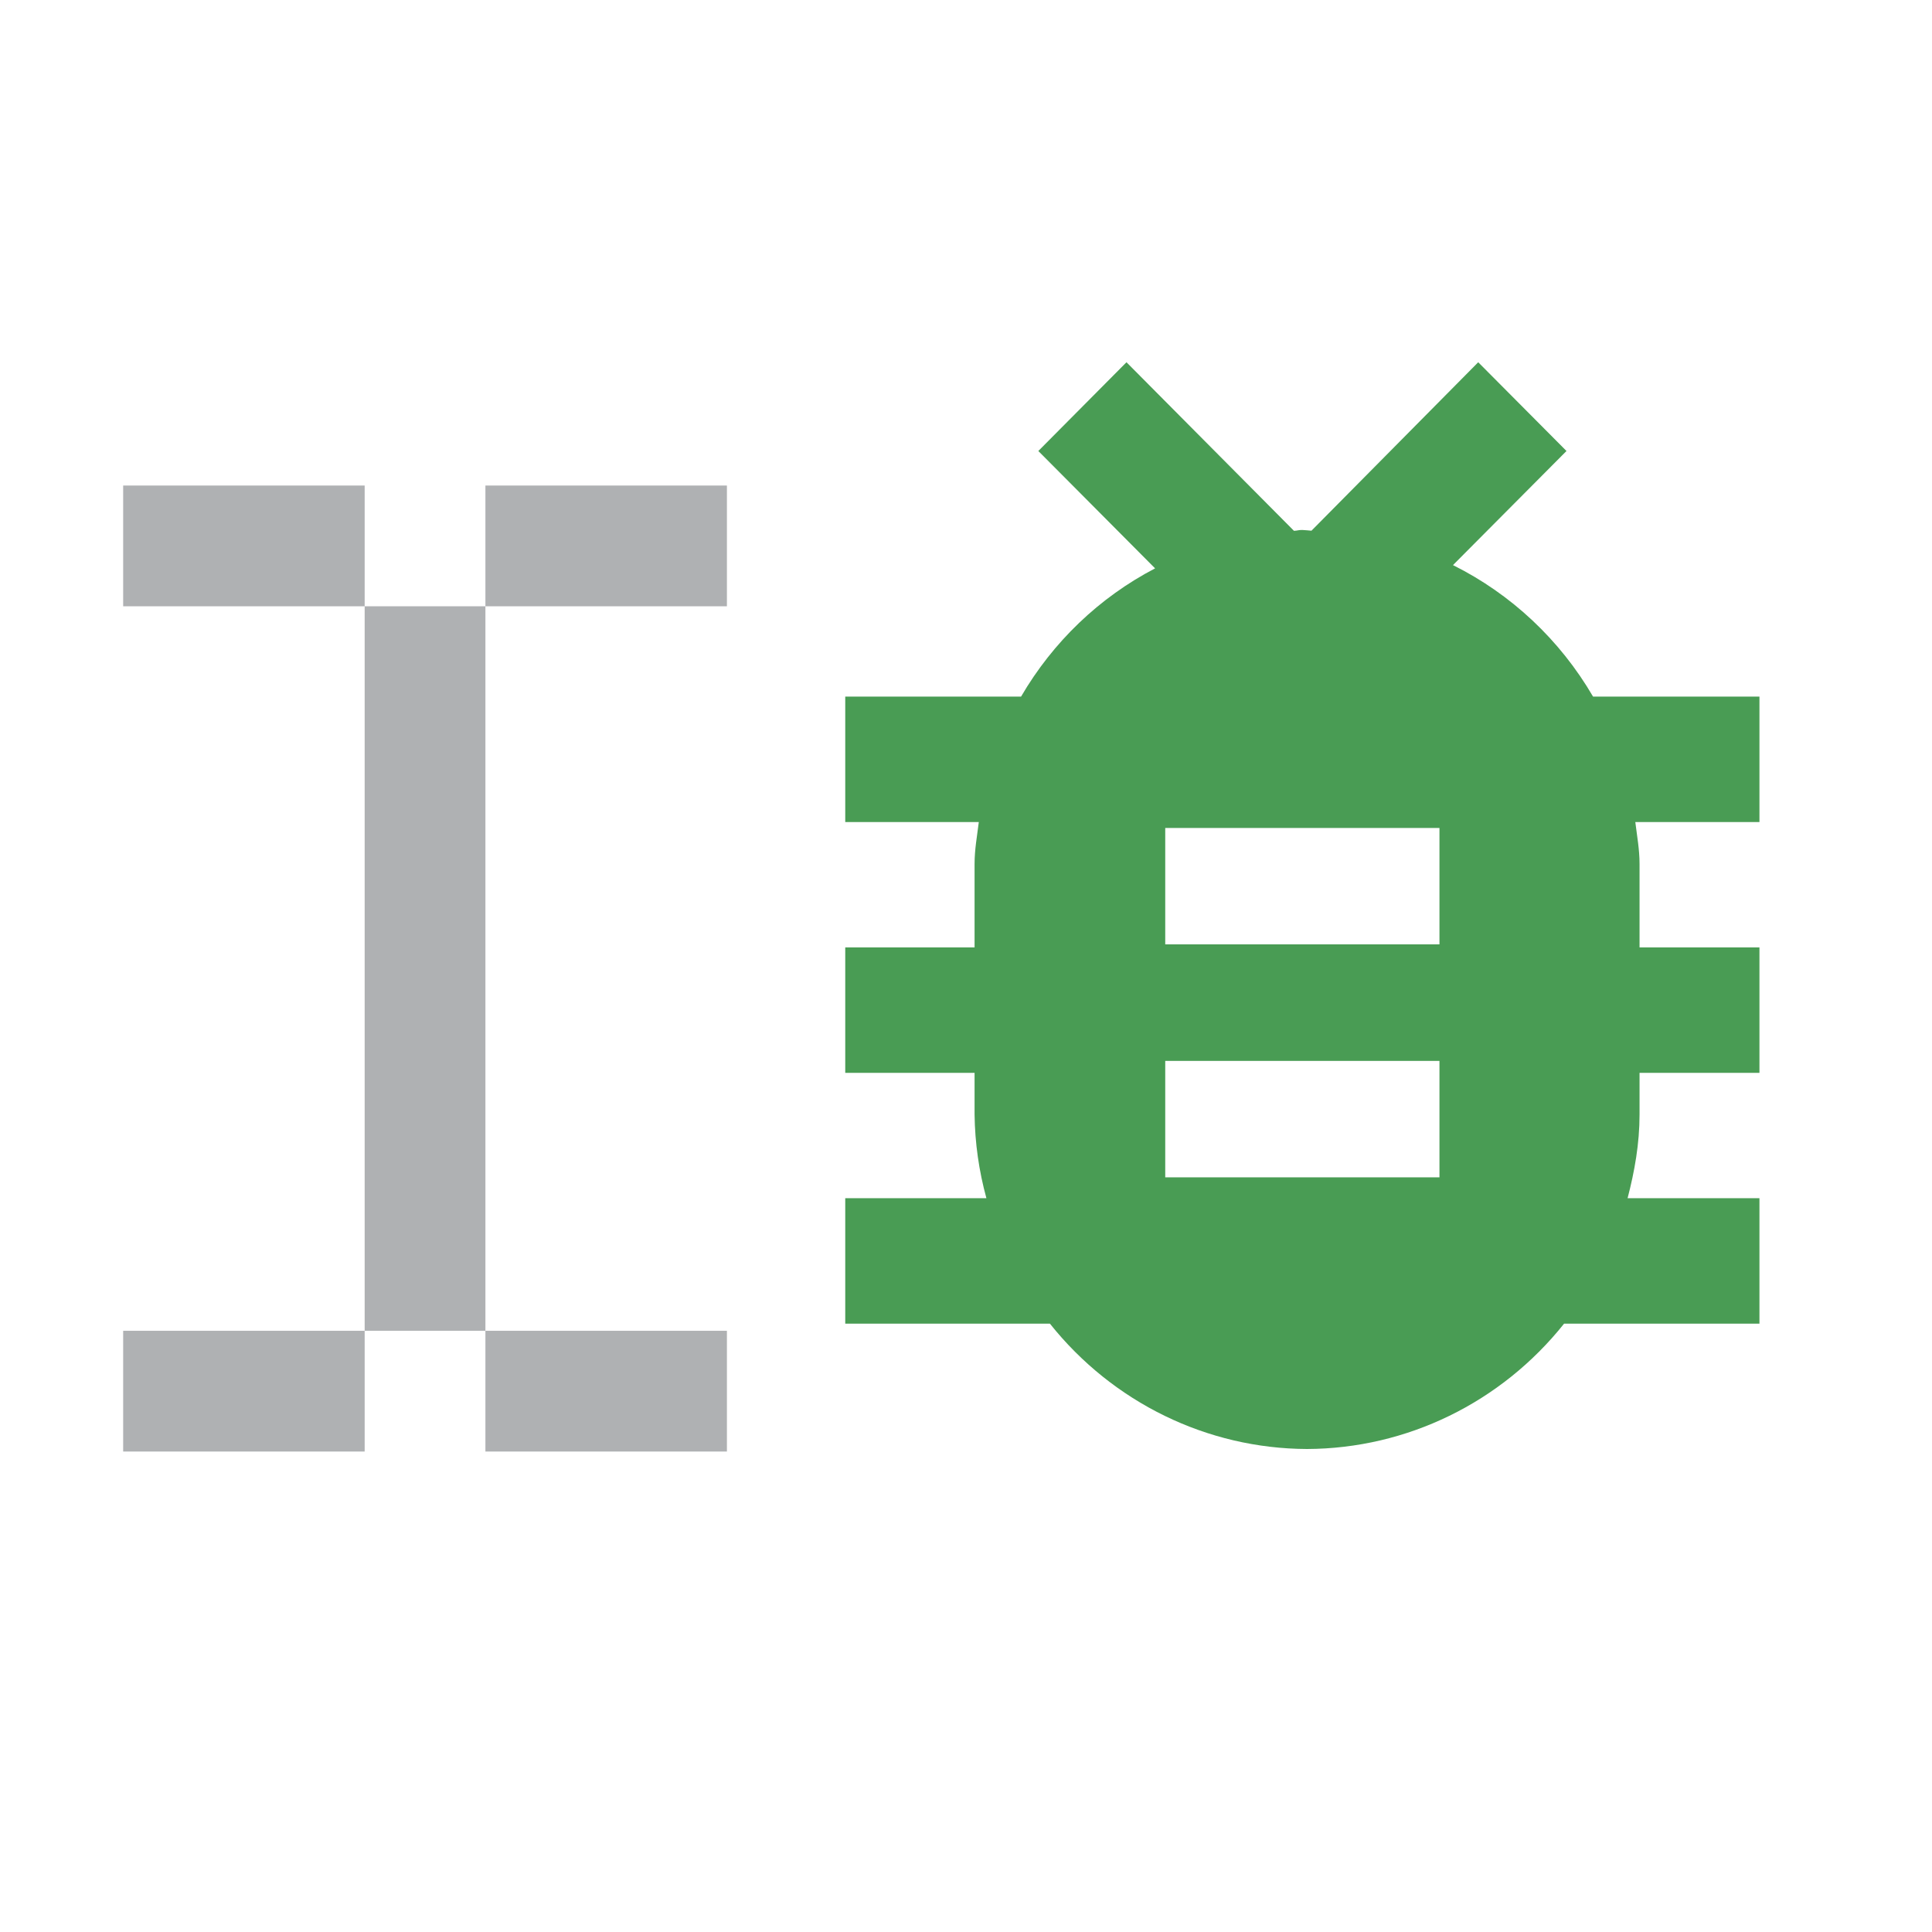
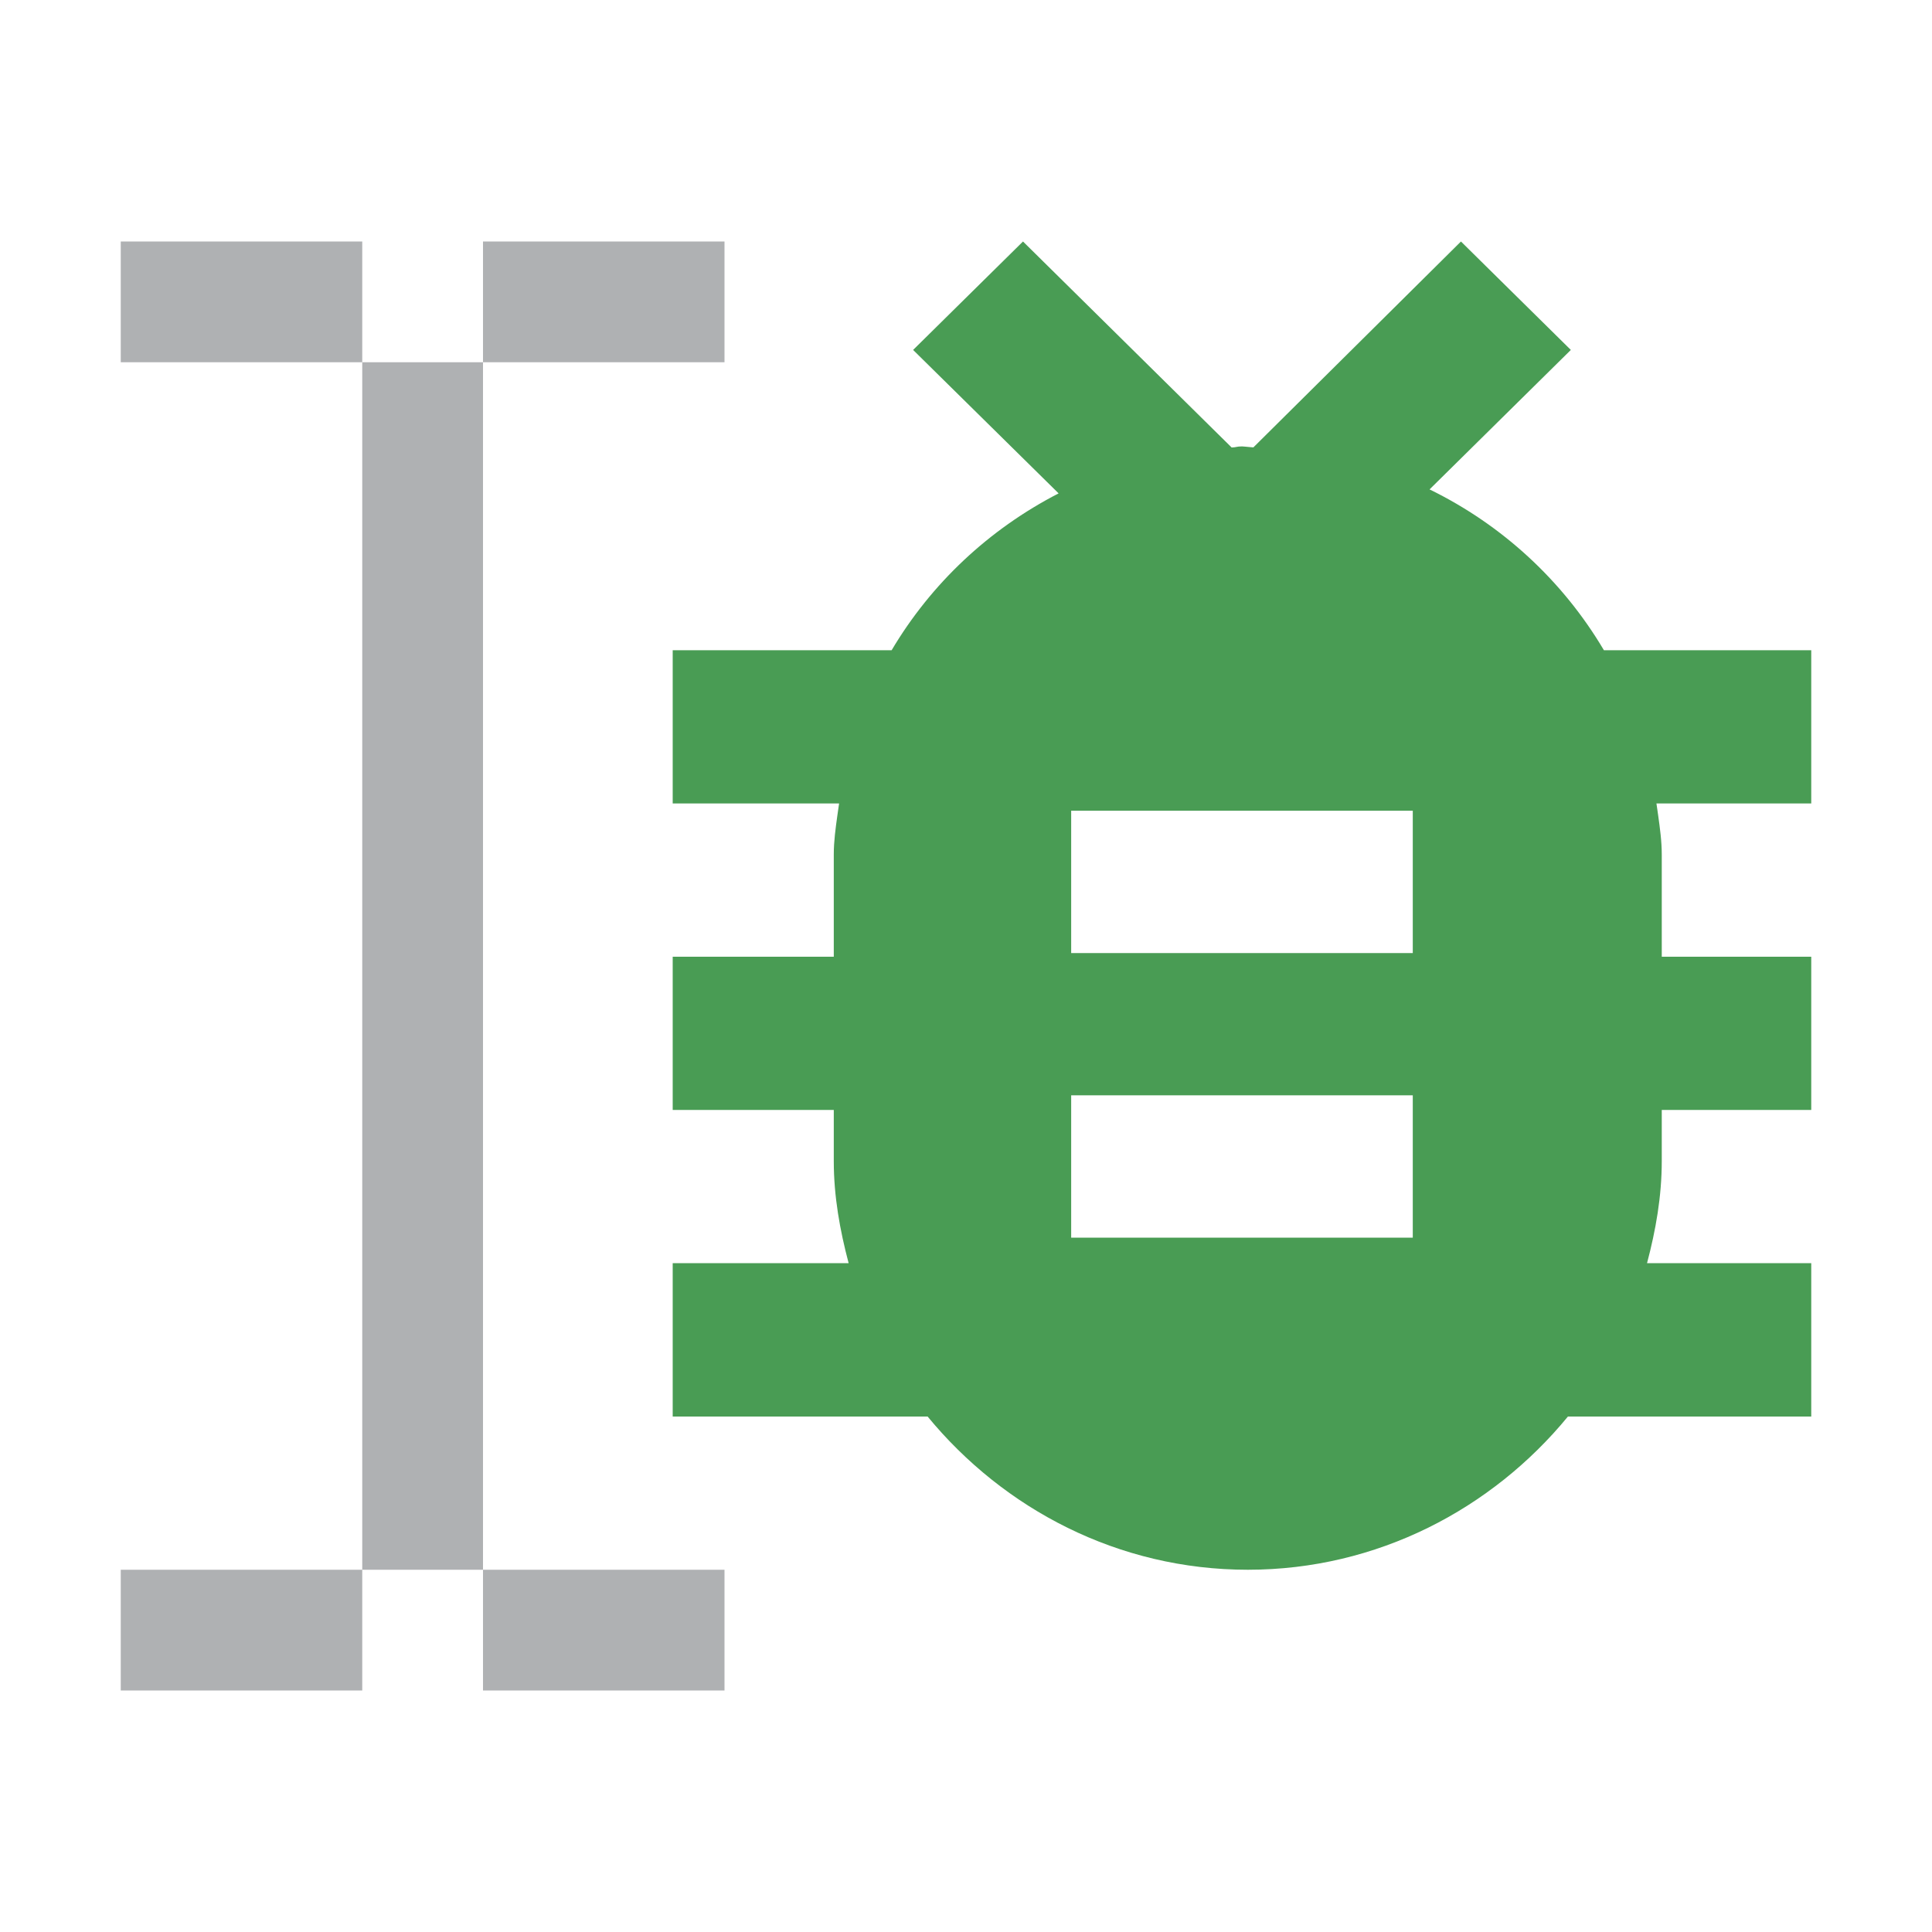
<svg xmlns="http://www.w3.org/2000/svg" width="16" height="16" viewBox="0 0 16 16" fill="none">
-   <path fill-rule="evenodd" clip-rule="evenodd" d="M1.02 4.021H3.02V5.021H1.02V4.021ZM4.02 5.021H3.02V11.021H1.02V12.021H3.02V11.021H4.02V12.021H6.02V11.021H4.02V5.021ZM4.02 5.021V4.021H6.02V5.021H4.02Z" fill="#AFB1B3" />
-   <path fill-rule="evenodd" clip-rule="evenodd" d="M13.578 8.885V9.231C13.578 9.471 13.537 9.7 13.479 9.923H14.571V10.962H12.953C12.432 11.616 11.651 11.997 10.824 12C9.998 11.997 9.216 11.616 8.695 10.962H7V9.923H8.169C8.107 9.697 8.074 9.465 8.071 9.231V8.885H7V7.846H8.071V7.154C8.071 7.035 8.092 6.923 8.106 6.808H7V5.769H8.456C8.72 5.316 9.105 4.947 9.566 4.707L8.599 3.735L9.329 3L10.716 4.396C10.753 4.394 10.748 4.389 10.785 4.389C10.798 4.389 10.848 4.394 10.861 4.395L12.242 3L12.973 3.735L12.033 4.68C12.515 4.92 12.919 5.299 13.193 5.769H14.571V6.808H13.543C13.557 6.923 13.578 7.035 13.578 7.154V7.846H14.571V8.885H13.578ZM9.65 6.857V7.821H11.921V6.857H9.65ZM9.65 8.786V9.75H11.921V8.786H9.65Z" fill="#499C54" />
+   <path fill-rule="evenodd" clip-rule="evenodd" d="M3 3H4V13H3V3Z" fill="#AFB1B3" />
+   <rect x="1" y="2" width="2" height="1" fill="#AFB1B3" />
+   <rect x="4" y="2" width="2" height="1" fill="#AFB1B3" />
+   <rect x="1" y="13" width="2" height="1" fill="#AFB1B3" />
+   <rect x="4" y="13" width="2" height="1" fill="#AFB1B3" />
+   <path fill-rule="evenodd" clip-rule="evenodd" d="M13.762 9.192H15V7.923H13.762V7.077C13.762 6.966 13.747 6.859 13.732 6.751C13.727 6.719 13.723 6.686 13.718 6.654H15V5.385H13.283C12.944 4.812 12.443 4.348 11.839 4.053L13.009 2.898L12.099 2L10.38 3.705C10.373 3.705 10.36 3.703 10.344 3.702C10.322 3.7 10.295 3.697 10.286 3.697C10.262 3.697 10.252 3.699 10.241 3.701C10.232 3.703 10.221 3.705 10.2 3.706L8.472 2L7.562 2.898L8.767 4.086C8.19 4.383 7.712 4.832 7.384 5.385H5.571V6.654H6.949C6.945 6.686 6.94 6.719 6.935 6.751C6.92 6.859 6.905 6.966 6.905 7.077V7.923H5.571V9.192H6.905V9.615C6.905 9.909 6.956 10.189 7.028 10.461H5.571V11.731H7.682C8.312 12.497 9.261 13 10.334 13C11.406 13 12.356 12.497 12.985 11.731H15V10.461H13.64C13.712 10.189 13.762 9.909 13.762 9.615V9.192ZM8.871 6.714H11.7V7.893H8.871V6.714ZM11.7 9.071H8.871V10.25H11.7V9.071Z" fill="#499C54" />
</svg>
